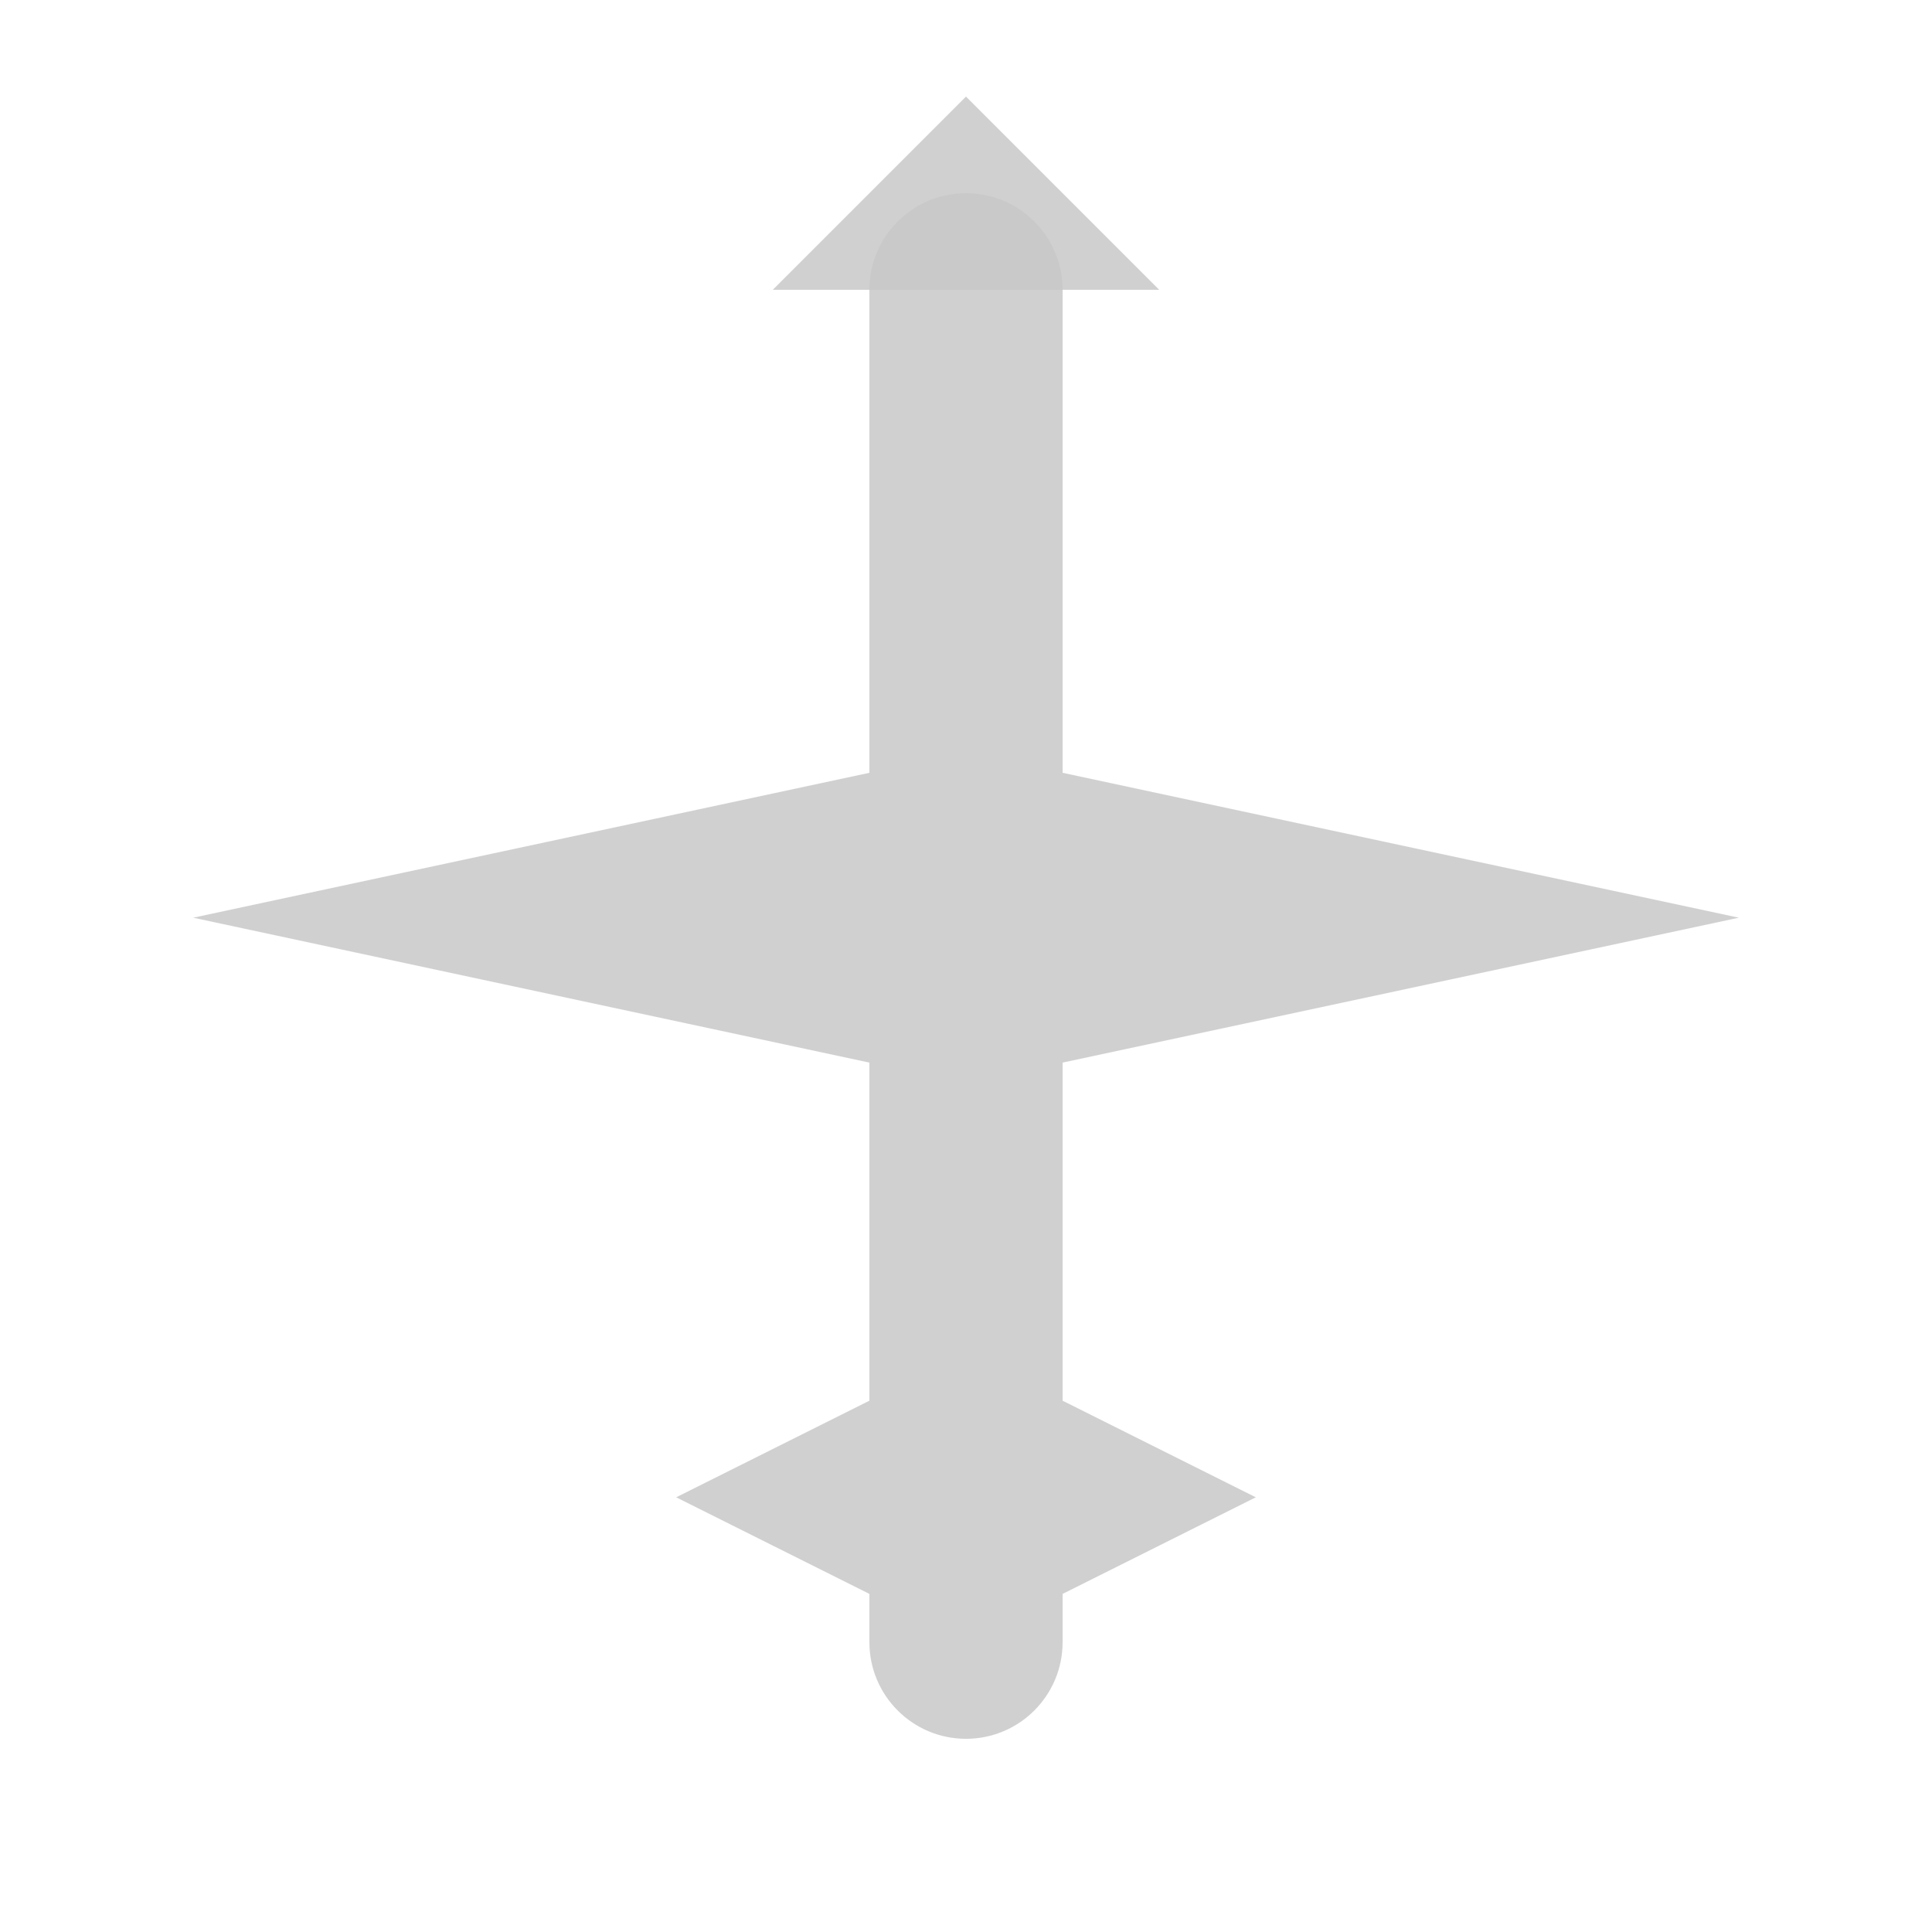
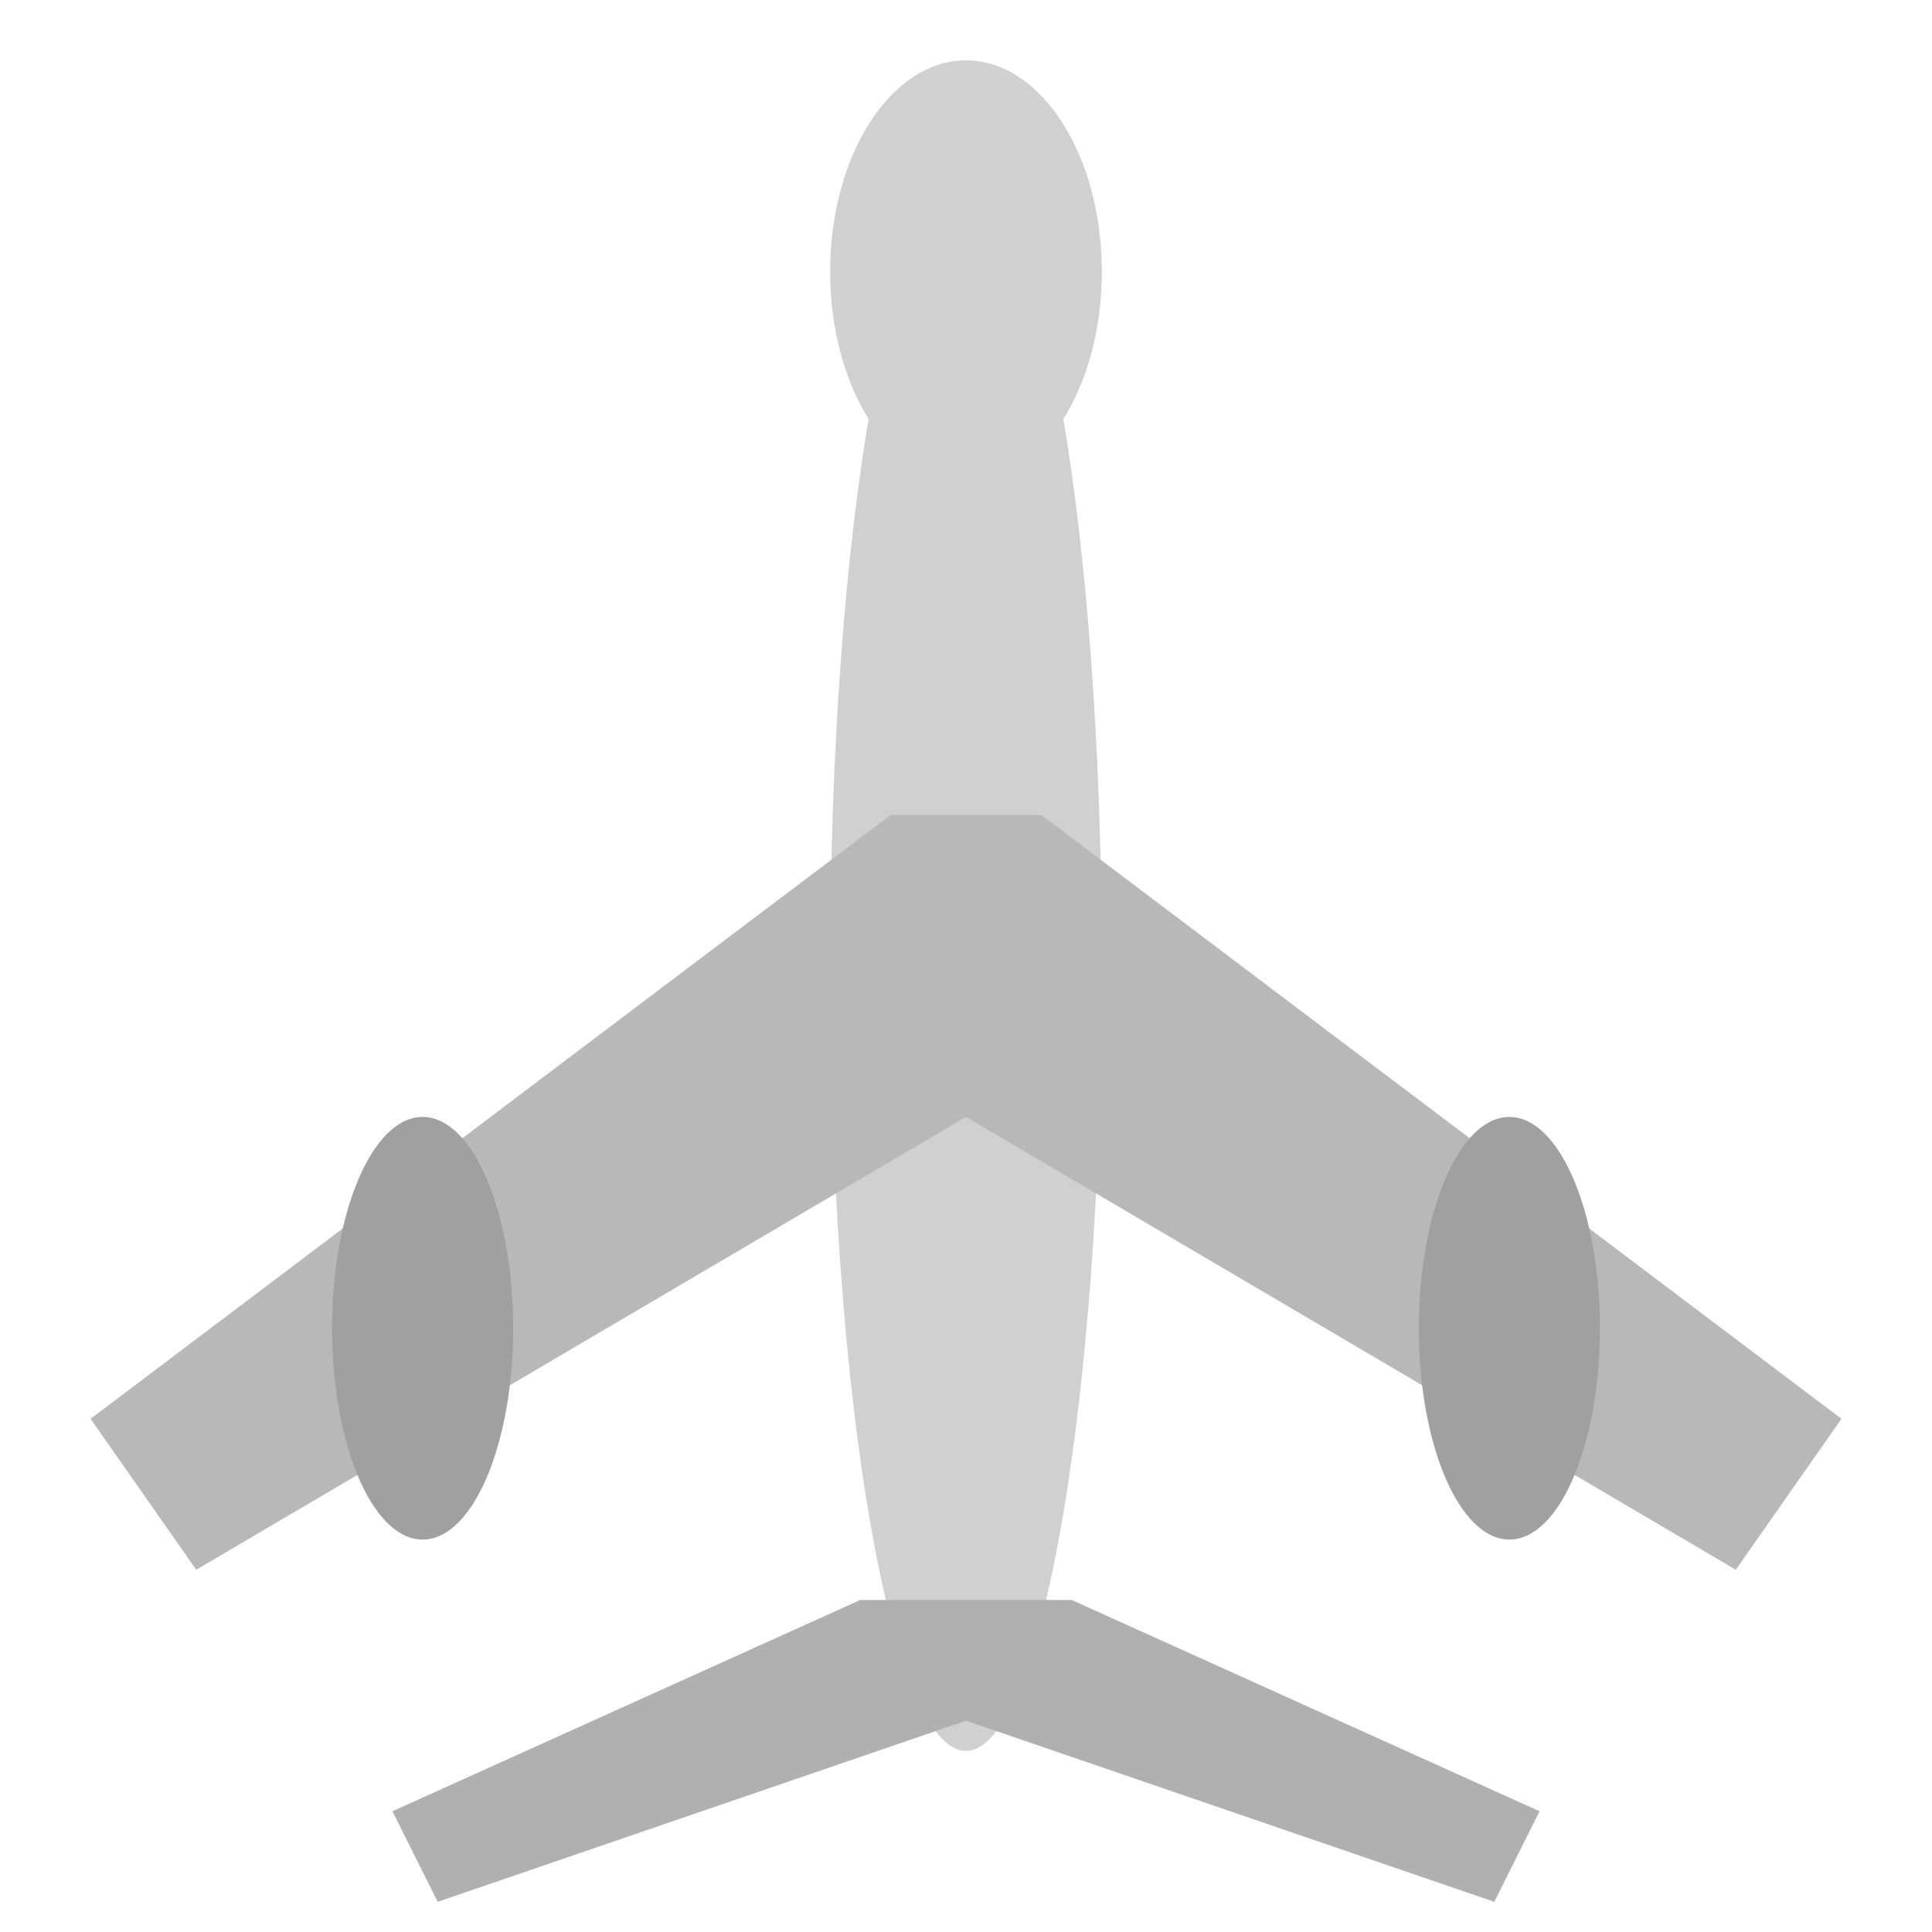
- <svg xmlns="http://www.w3.org/2000/svg" viewBox="0 0 200 200" role="img" aria-label="Aircraft">
-   <g fill="#c8c8c8" fill-opacity="0.85">
-     <rect x="90" y="20" width="20" height="160" rx="10" />
-     <polygon points="100,10 80,30 120,30" />
-     <polygon points="20,95 90,80 90,110" />
-     <polygon points="180,95 110,80 110,110" />
-     <polygon points="70,155 90,145 90,165" />
-     <polygon points="130,155 110,145 110,165" />
-   </g>
+ <svg xmlns="http://www.w3.org/2000/svg" viewBox="0 0 64 64" fill="none">
+   <ellipse cx="32" cy="32" rx="4.5" ry="26" fill="#d0d0d0" />
+   <ellipse cx="32" cy="9" rx="4.5" ry="7" fill="#d0d0d0" />
+   <path d="M29.5 27 L3 47 L6.5 52 L32 37 L57.5 52 L61 47 L34.5 27 Z" fill="#b8b8b8" />
+   <path d="M28.5 53 L13 60 L14.5 63 L32 57 L49.5 63 L51 60 L35.5 53 Z" fill="#b0b0b0" />
+   <ellipse cx="14" cy="44" rx="3" ry="7" fill="#a0a0a0" />
+   <ellipse cx="50" cy="44" rx="3" ry="7" fill="#a0a0a0" />
</svg>
